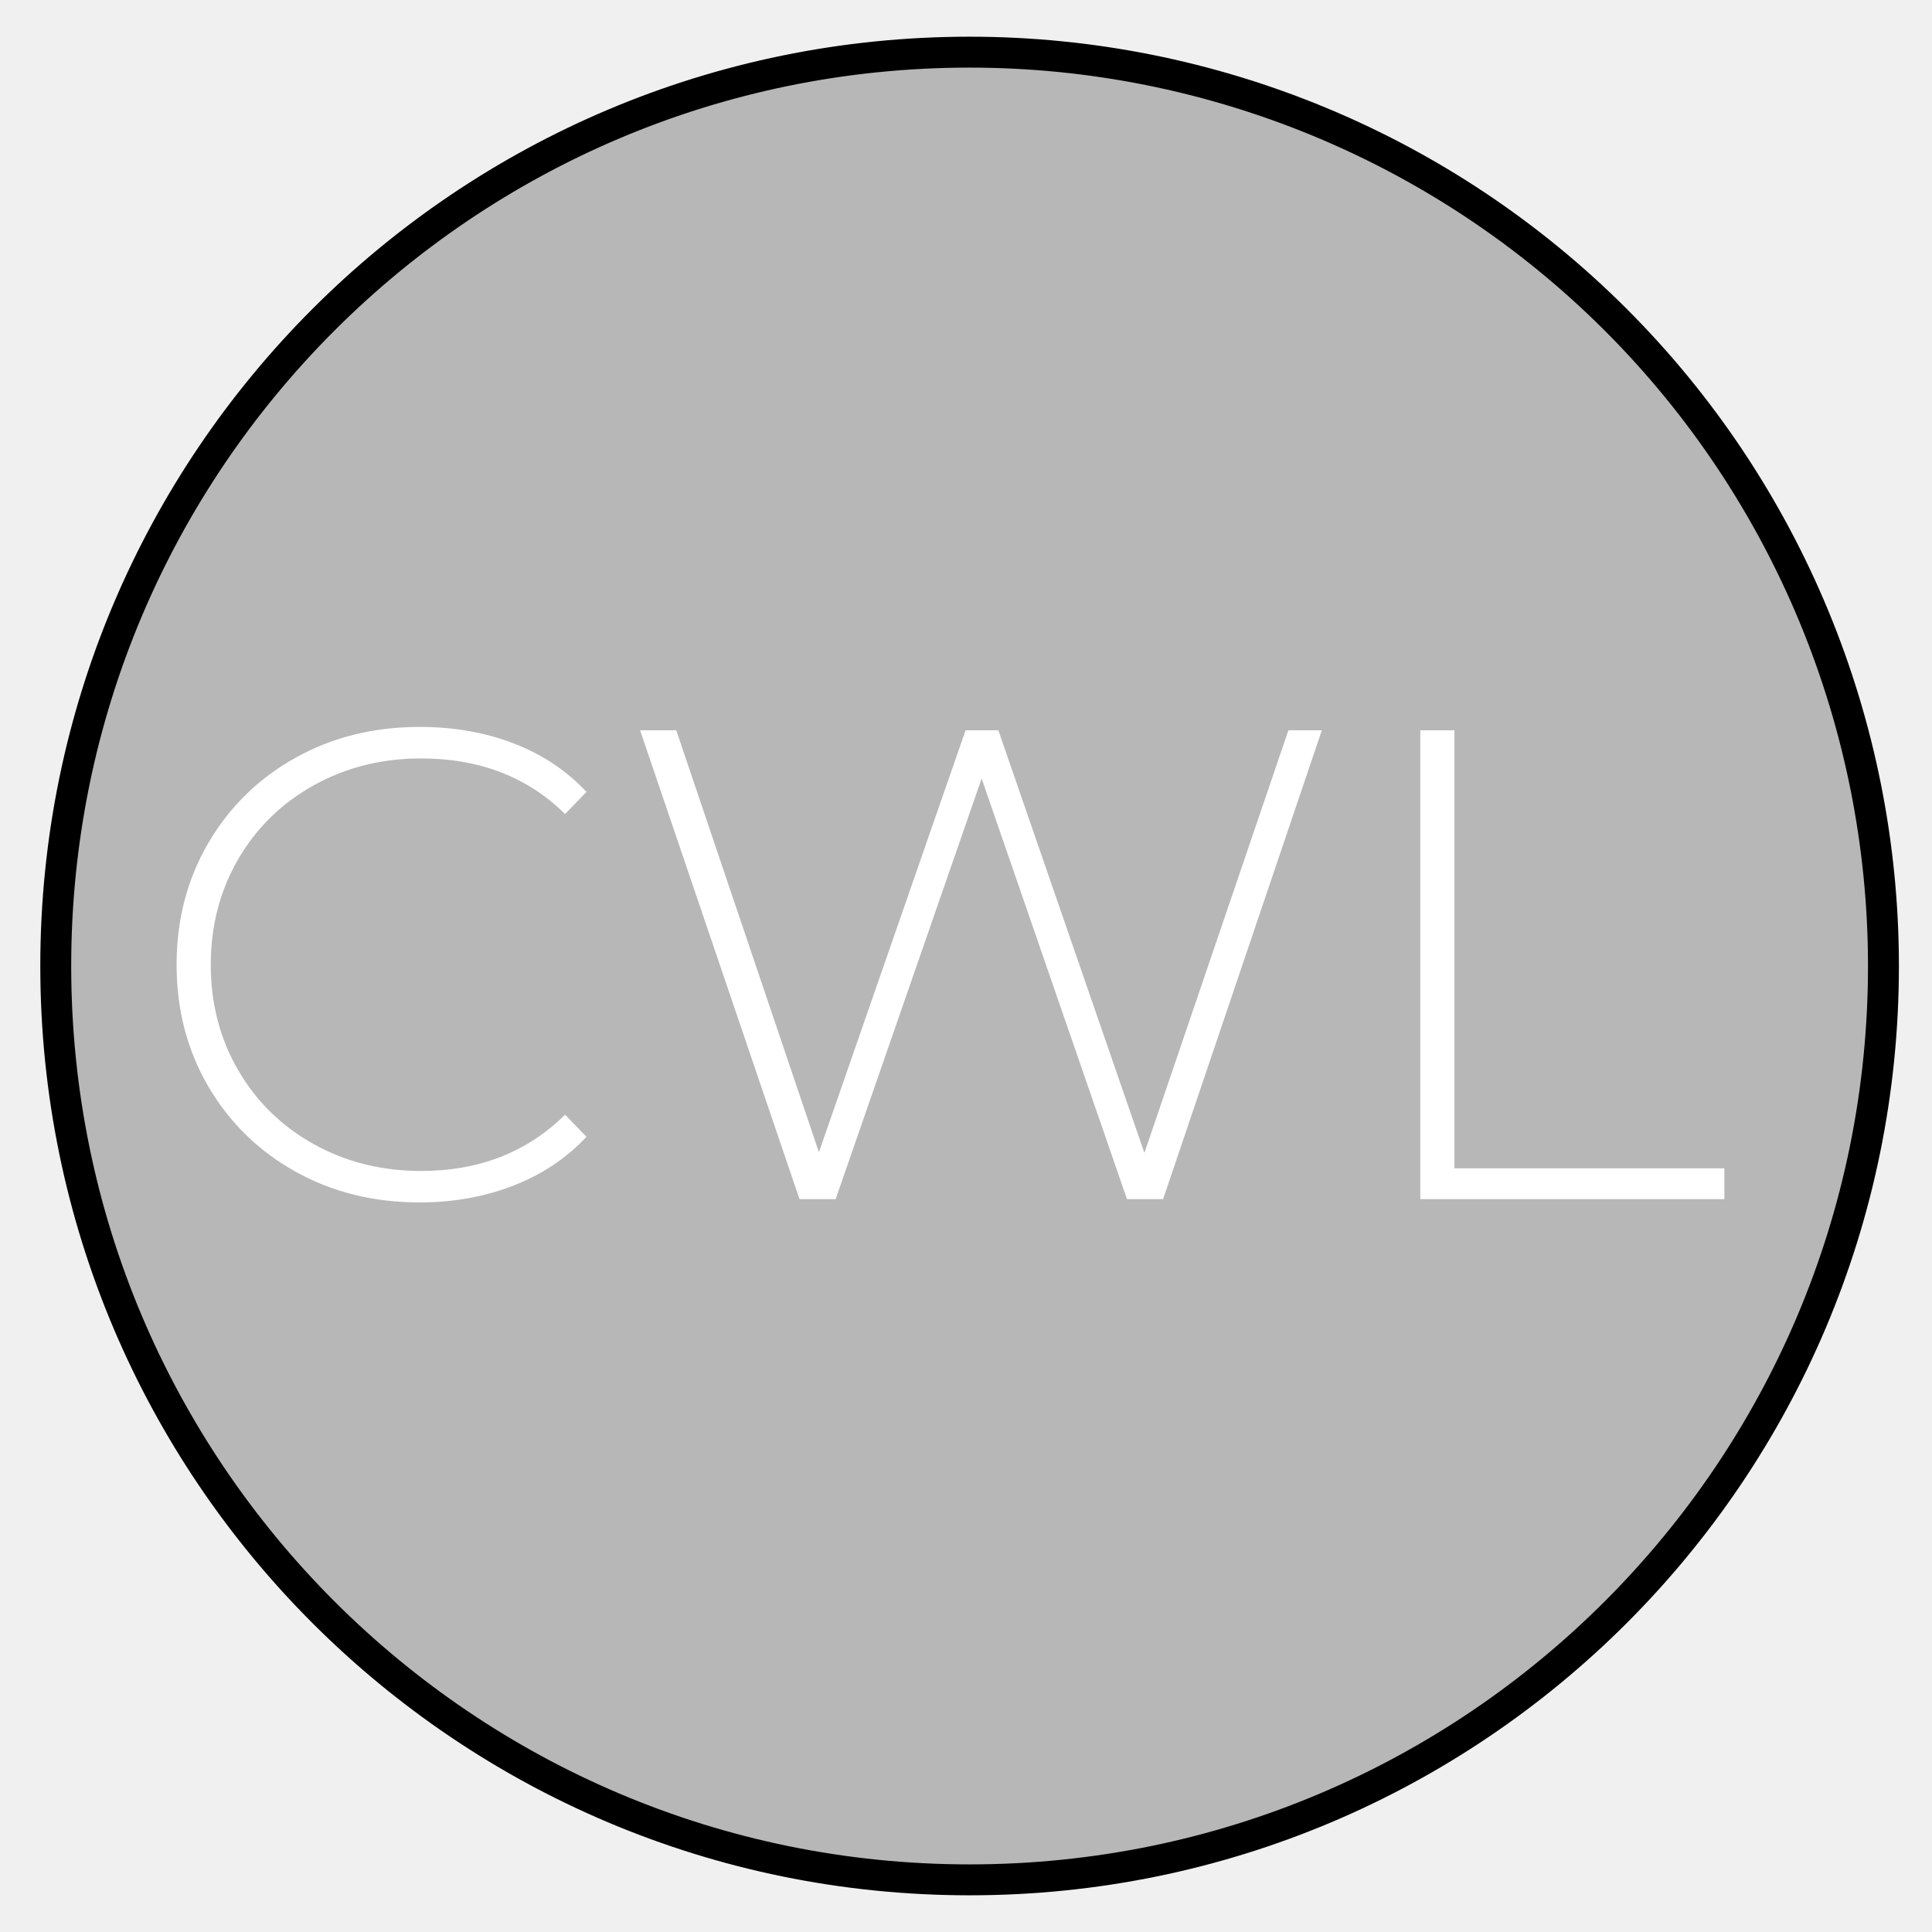
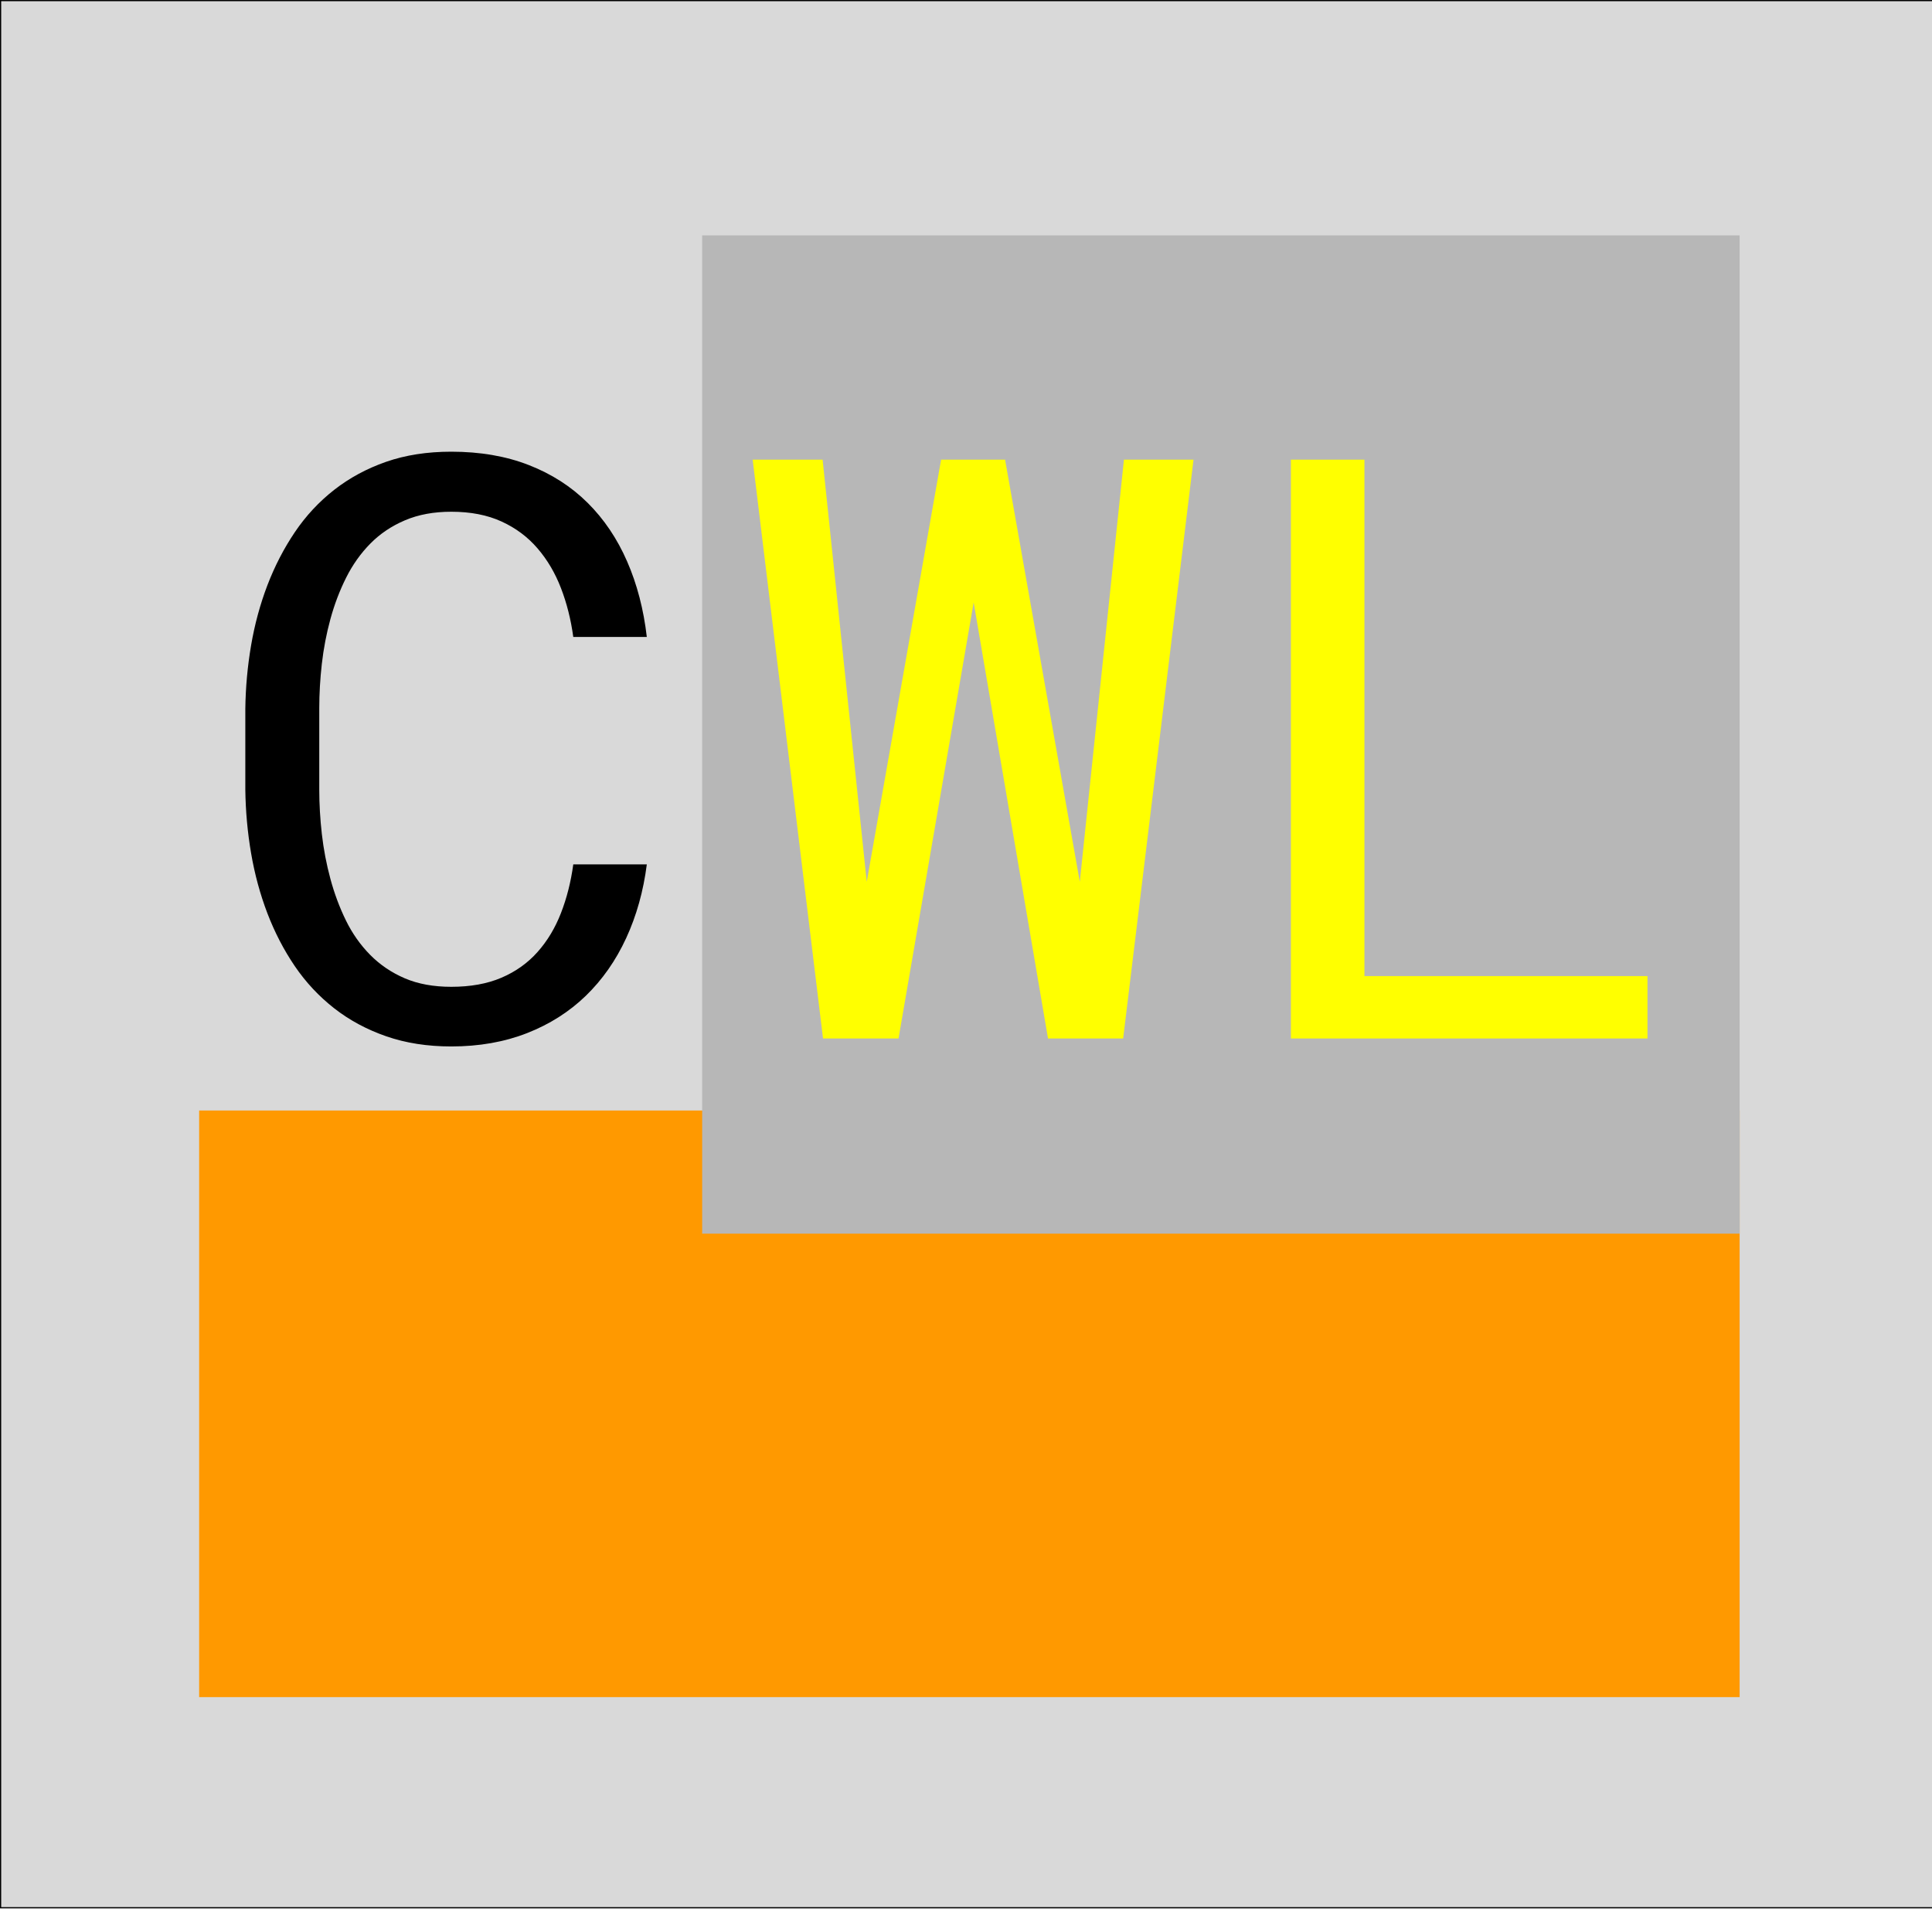
- <svg xmlns="http://www.w3.org/2000/svg" version="1.1" viewBox="0.0 0.0 500.0 500.0" fill="none" stroke="none" stroke-linecap="square" stroke-miterlimit="10">
+ <svg xmlns="http://www.w3.org/2000/svg" version="1.1" viewBox="0.0 0.0 810.0 800.0" fill="none" stroke="none" stroke-linecap="square" stroke-miterlimit="10">
  <clipPath id="p.0">
-     <path d="m0 0l500.0 0l0 500.0l-500.0 0l0 -500.0z" clip-rule="nonzero" />
+     <path d="m0 0l810.0 0l0 800.0l-810.0 0l0 -800.0z" clip-rule="nonzero" />
  </clipPath>
  <g clip-path="url(#p.0)">
-     <path fill="#000000" fill-opacity="0.0" d="m0 0l500.0 0l0 500.0l-500.0 0z" fill-rule="evenodd" />
-     <path fill="#b7b7b7" d="m14.428 250.0l0 0c0 -130.618 105.886 -236.504 236.504 -236.504l0 0c62.725 0 122.88 24.917 167.234 69.27c44.353 44.353 69.27 104.509 69.27 167.234l0 0c0 130.618 -105.886 236.504 -236.504 236.504l0 0c-130.618 0 -236.504 -105.886 -236.504 -236.504z" fill-rule="evenodd" />
-     <path stroke="#000000" stroke-width="8.0" stroke-linejoin="round" stroke-linecap="butt" d="m14.428 250.0l0 0c0 -130.618 105.886 -236.504 236.504 -236.504l0 0c62.725 0 122.88 24.917 167.234 69.27c44.353 44.353 69.27 104.509 69.27 167.234l0 0c0 130.618 -105.886 236.504 -236.504 236.504l0 0c-130.618 0 -236.504 -105.886 -236.504 -236.504z" fill-rule="evenodd" />
-     <path fill="#000000" fill-opacity="0.0" d="m5.496 134.929l473.008 0l0 214.142l-473.008 0z" fill-rule="evenodd" />
-     <path fill="#ffffff" d="m108.626 311.188q-17.859 0 -32.156 -7.969q-14.297 -7.969 -22.531 -22.0q-8.234 -14.047 -8.234 -31.562q0 -17.5 8.234 -31.531q8.234 -14.047 22.531 -22.016q14.297 -7.984 32.156 -7.984q13.172 0 24.266 4.25q11.094 4.25 18.891 12.562l-5.547 5.734q-14.562 -14.391 -37.266 -14.391q-15.25 0 -27.734 6.938q-12.484 6.922 -19.594 19.141q-7.094 12.219 -7.094 27.297q0 15.094 7.094 27.312q7.109 12.219 19.594 19.156q12.484 6.922 27.734 6.922q22.531 0 37.266 -14.562l5.547 5.719q-7.797 8.328 -18.984 12.656q-11.172 4.328 -24.172 4.328zm233.465 -122.188l-41.078 121.328l-9.359 0l-37.609 -108.844l-37.781 108.844l-9.359 0l-41.25 -121.328l9.359 0l36.922 109.188l37.953 -109.188l8.484 0l37.797 109.375l37.266 -109.375l8.656 0zm25.48 0l8.844 0l0 113.359l69.859 0l0 7.969l-78.703 0l0 -121.328z" fill-rule="nonzero" />
+     <path fill="#000000" fill-opacity="0.0" d="m0 0l810.0 0l0 800.0l-810.0 0z" fill-rule="evenodd" />
+     <path fill="#d9d9d9" d="m0 0l811.528 0l0 800.0l-811.528 0z" fill-rule="evenodd" />
+     <path stroke="#000000" stroke-width="1.0" stroke-linejoin="round" stroke-linecap="butt" d="m0 0l811.528 0l0 800.0l-811.528 0z" fill-rule="evenodd" />
+     <path fill="#000000" fill-opacity="0.0" d="m76.024 98.677l242.362 0l0 280.882l-242.362 0z" fill-rule="evenodd" />
+     <path fill="#000000" d="m271.18 362.357q-2.156 16.828 -8.656 30.922q-6.5 14.078 -16.922 24.172q-10.406 10.078 -24.656 15.656q-14.25 5.578 -31.75 5.578q-15.0 0 -27.25 -4.25q-12.25 -4.25 -21.844 -11.75q-9.578 -7.5 -16.5 -17.656q-6.906 -10.172 -11.5 -22.172q-4.578 -12.0 -6.828 -25.156q-2.25 -13.172 -2.422 -26.672l0 -33.844q0.172 -13.5 2.422 -26.656q2.25 -13.172 6.828 -25.172q4.594 -12.0 11.5 -22.25q6.922 -10.25 16.5 -17.75q9.594 -7.5 21.75 -11.75q12.172 -4.25 27.344 -4.25q18.156 0 32.484 5.594q14.344 5.578 24.672 15.828q10.328 10.25 16.578 24.594q6.25 14.328 8.25 31.656l-30.828 0q-1.5 -11.0 -5.172 -20.5q-3.656 -9.5 -9.828 -16.656q-6.156 -7.172 -15.078 -11.25q-8.922 -4.094 -21.078 -4.094q-11.0 0 -19.422 3.594q-8.422 3.578 -14.5 9.75q-6.078 6.156 -10.172 14.328q-4.078 8.156 -6.578 17.328q-2.5 9.156 -3.594 18.75q-1.078 9.578 -1.078 18.578l0 34.172q0 9.0 1.078 18.578q1.094 9.578 3.594 18.828q2.5 9.25 6.5 17.422q4.0 8.172 10.156 14.422q6.172 6.25 14.5 9.828q8.344 3.578 19.516 3.578q12.156 0 21.078 -3.828q8.922 -3.828 15.078 -10.75q6.172 -6.922 9.828 -16.328q3.672 -9.422 5.172 -20.422l30.828 0z" fill-rule="nonzero" />
+     <path fill="#ff9900" d="m83.491 465.538l645.858 0l0 245.921l-645.858 0z" fill-rule="evenodd" />
+     <path fill="#b7b7b7" d="m294.386 98.677l434.961 0l0 418.488l-434.961 0z" fill-rule="evenodd" />
+     <path fill="#ffff00" d="m452.714 369.685l18.5 -176.984l29.172 0l-29.5 242.656l-31.5 0l-31.172 -182.828l-31.5 182.828l-31.656 0l-29.5 -242.656l29.328 0l18.5 176.984l31.172 -176.984l26.828 0l31.328 176.984zm119.33 39.5l118.672 0l0 26.172l-149.5 0l0 -242.656l30.828 0l0 216.484z" fill-rule="nonzero" />
  </g>
</svg>
